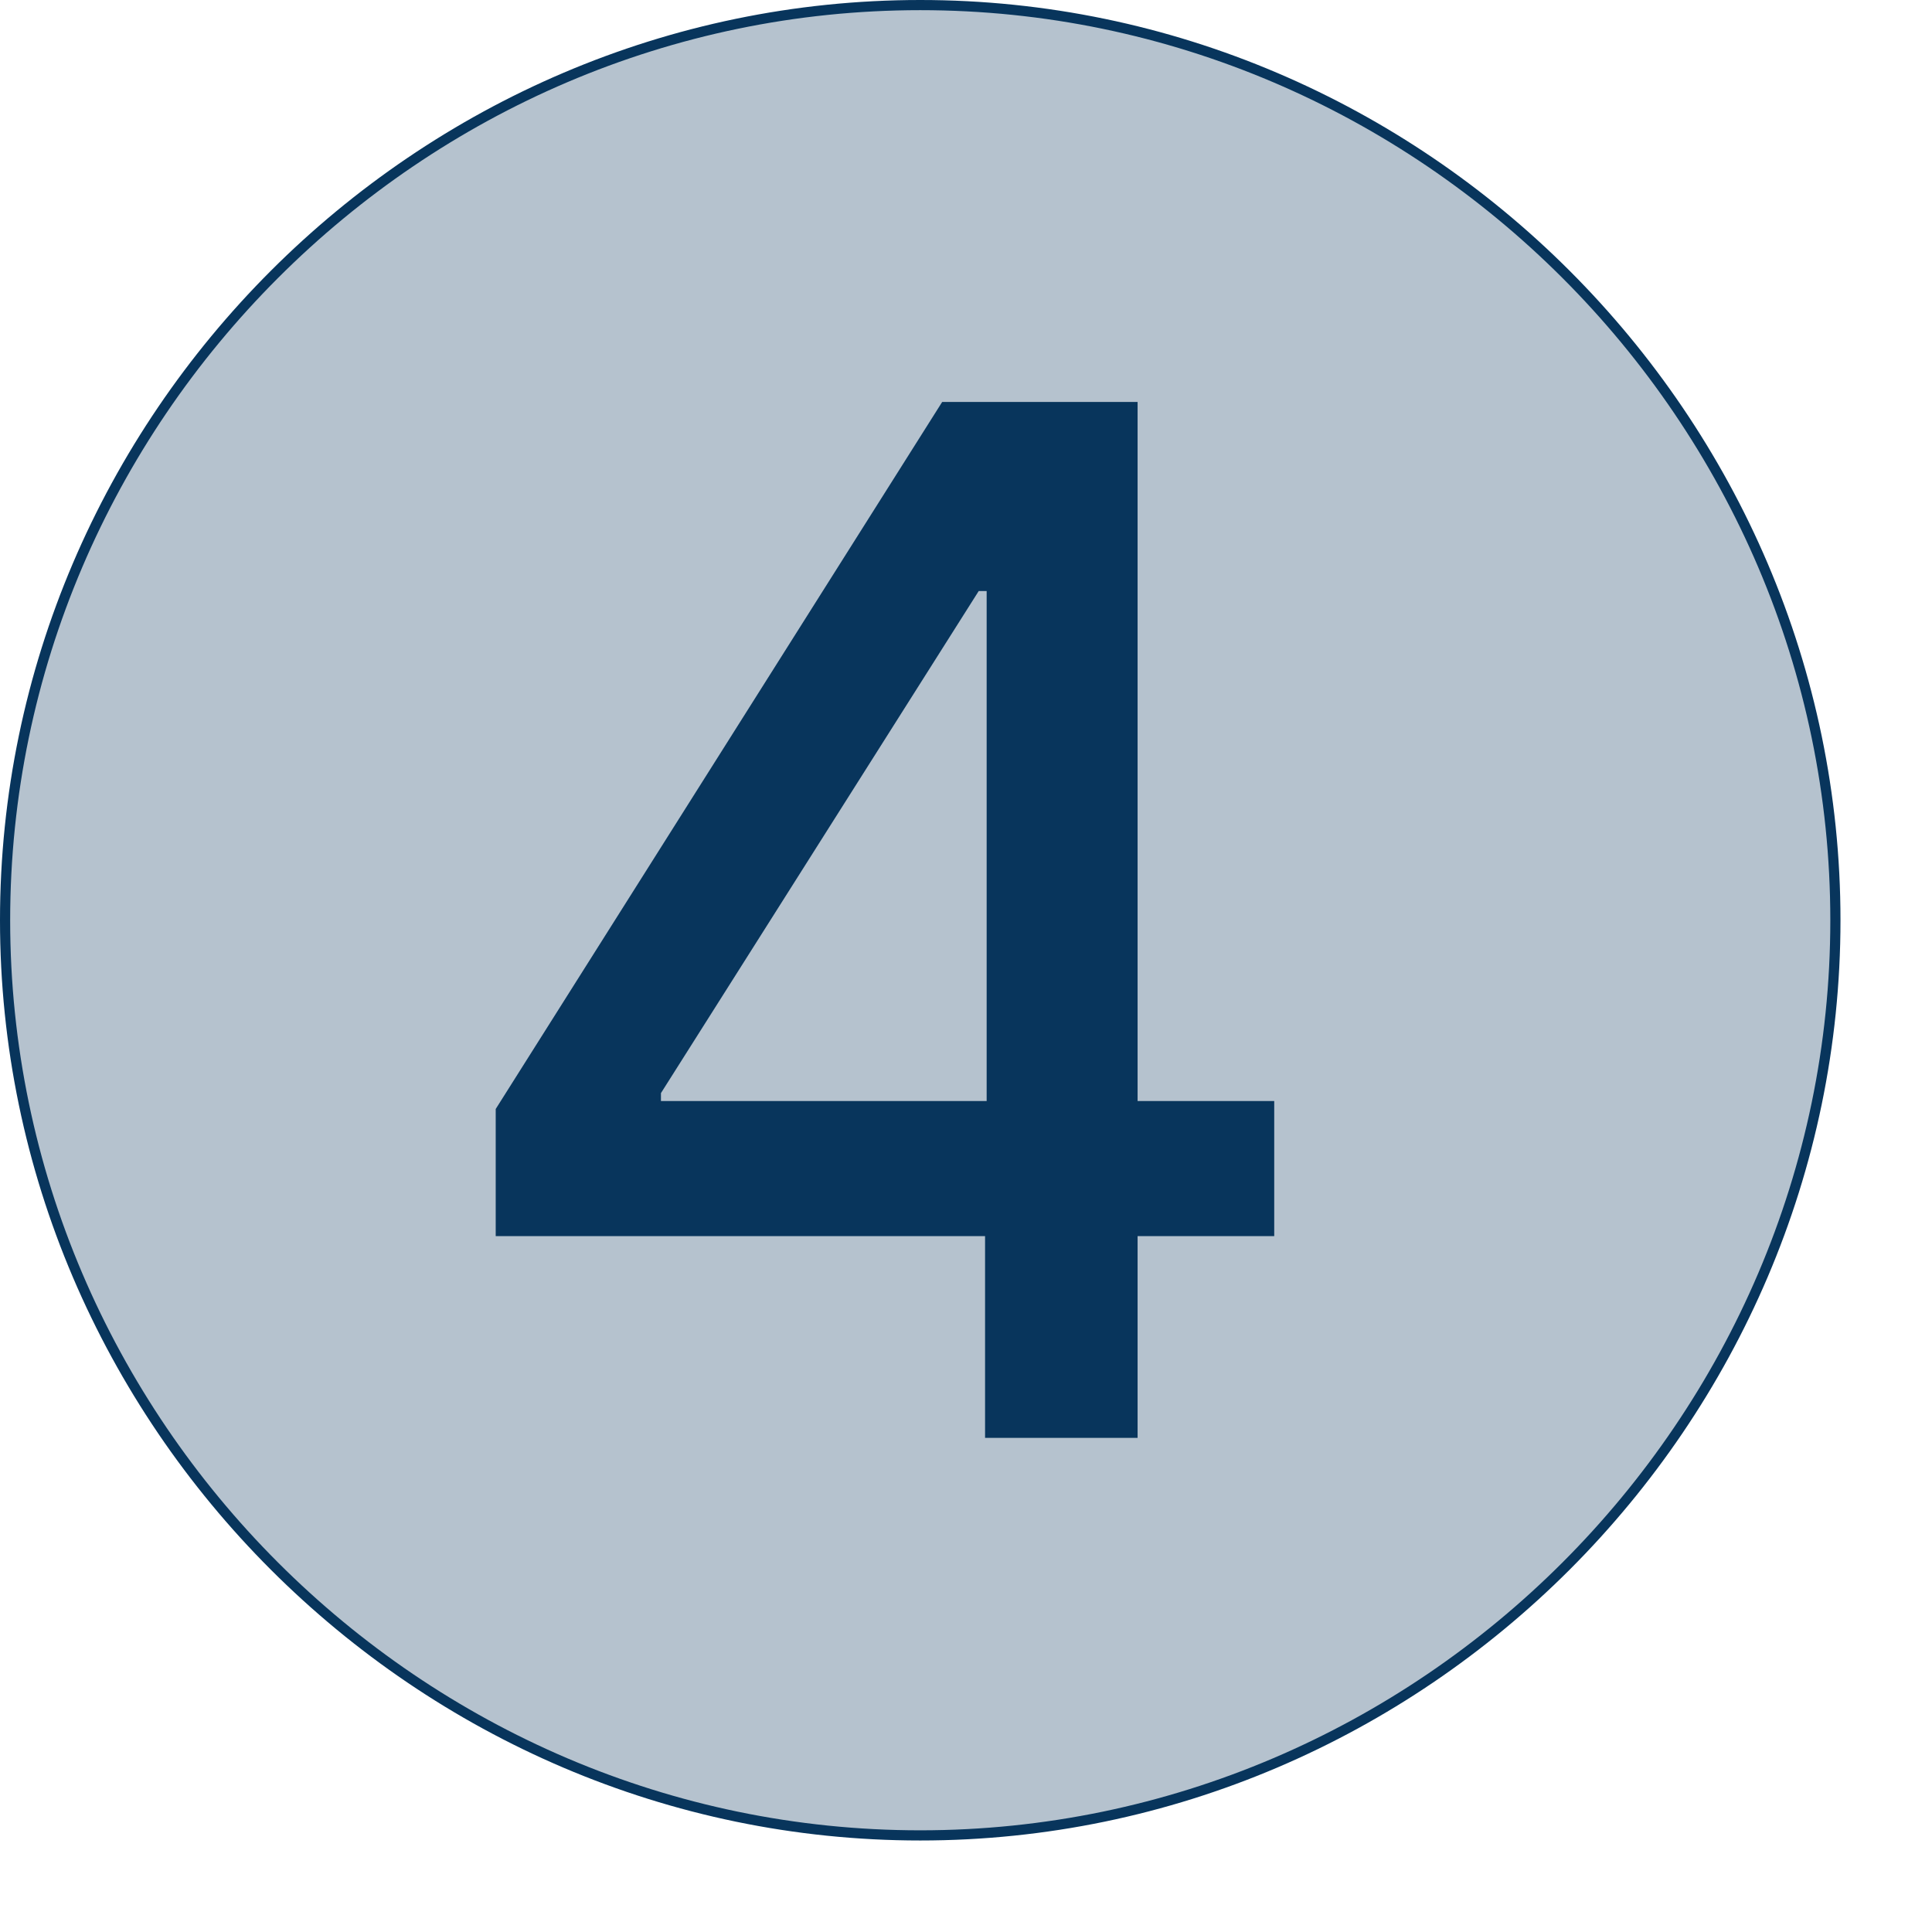
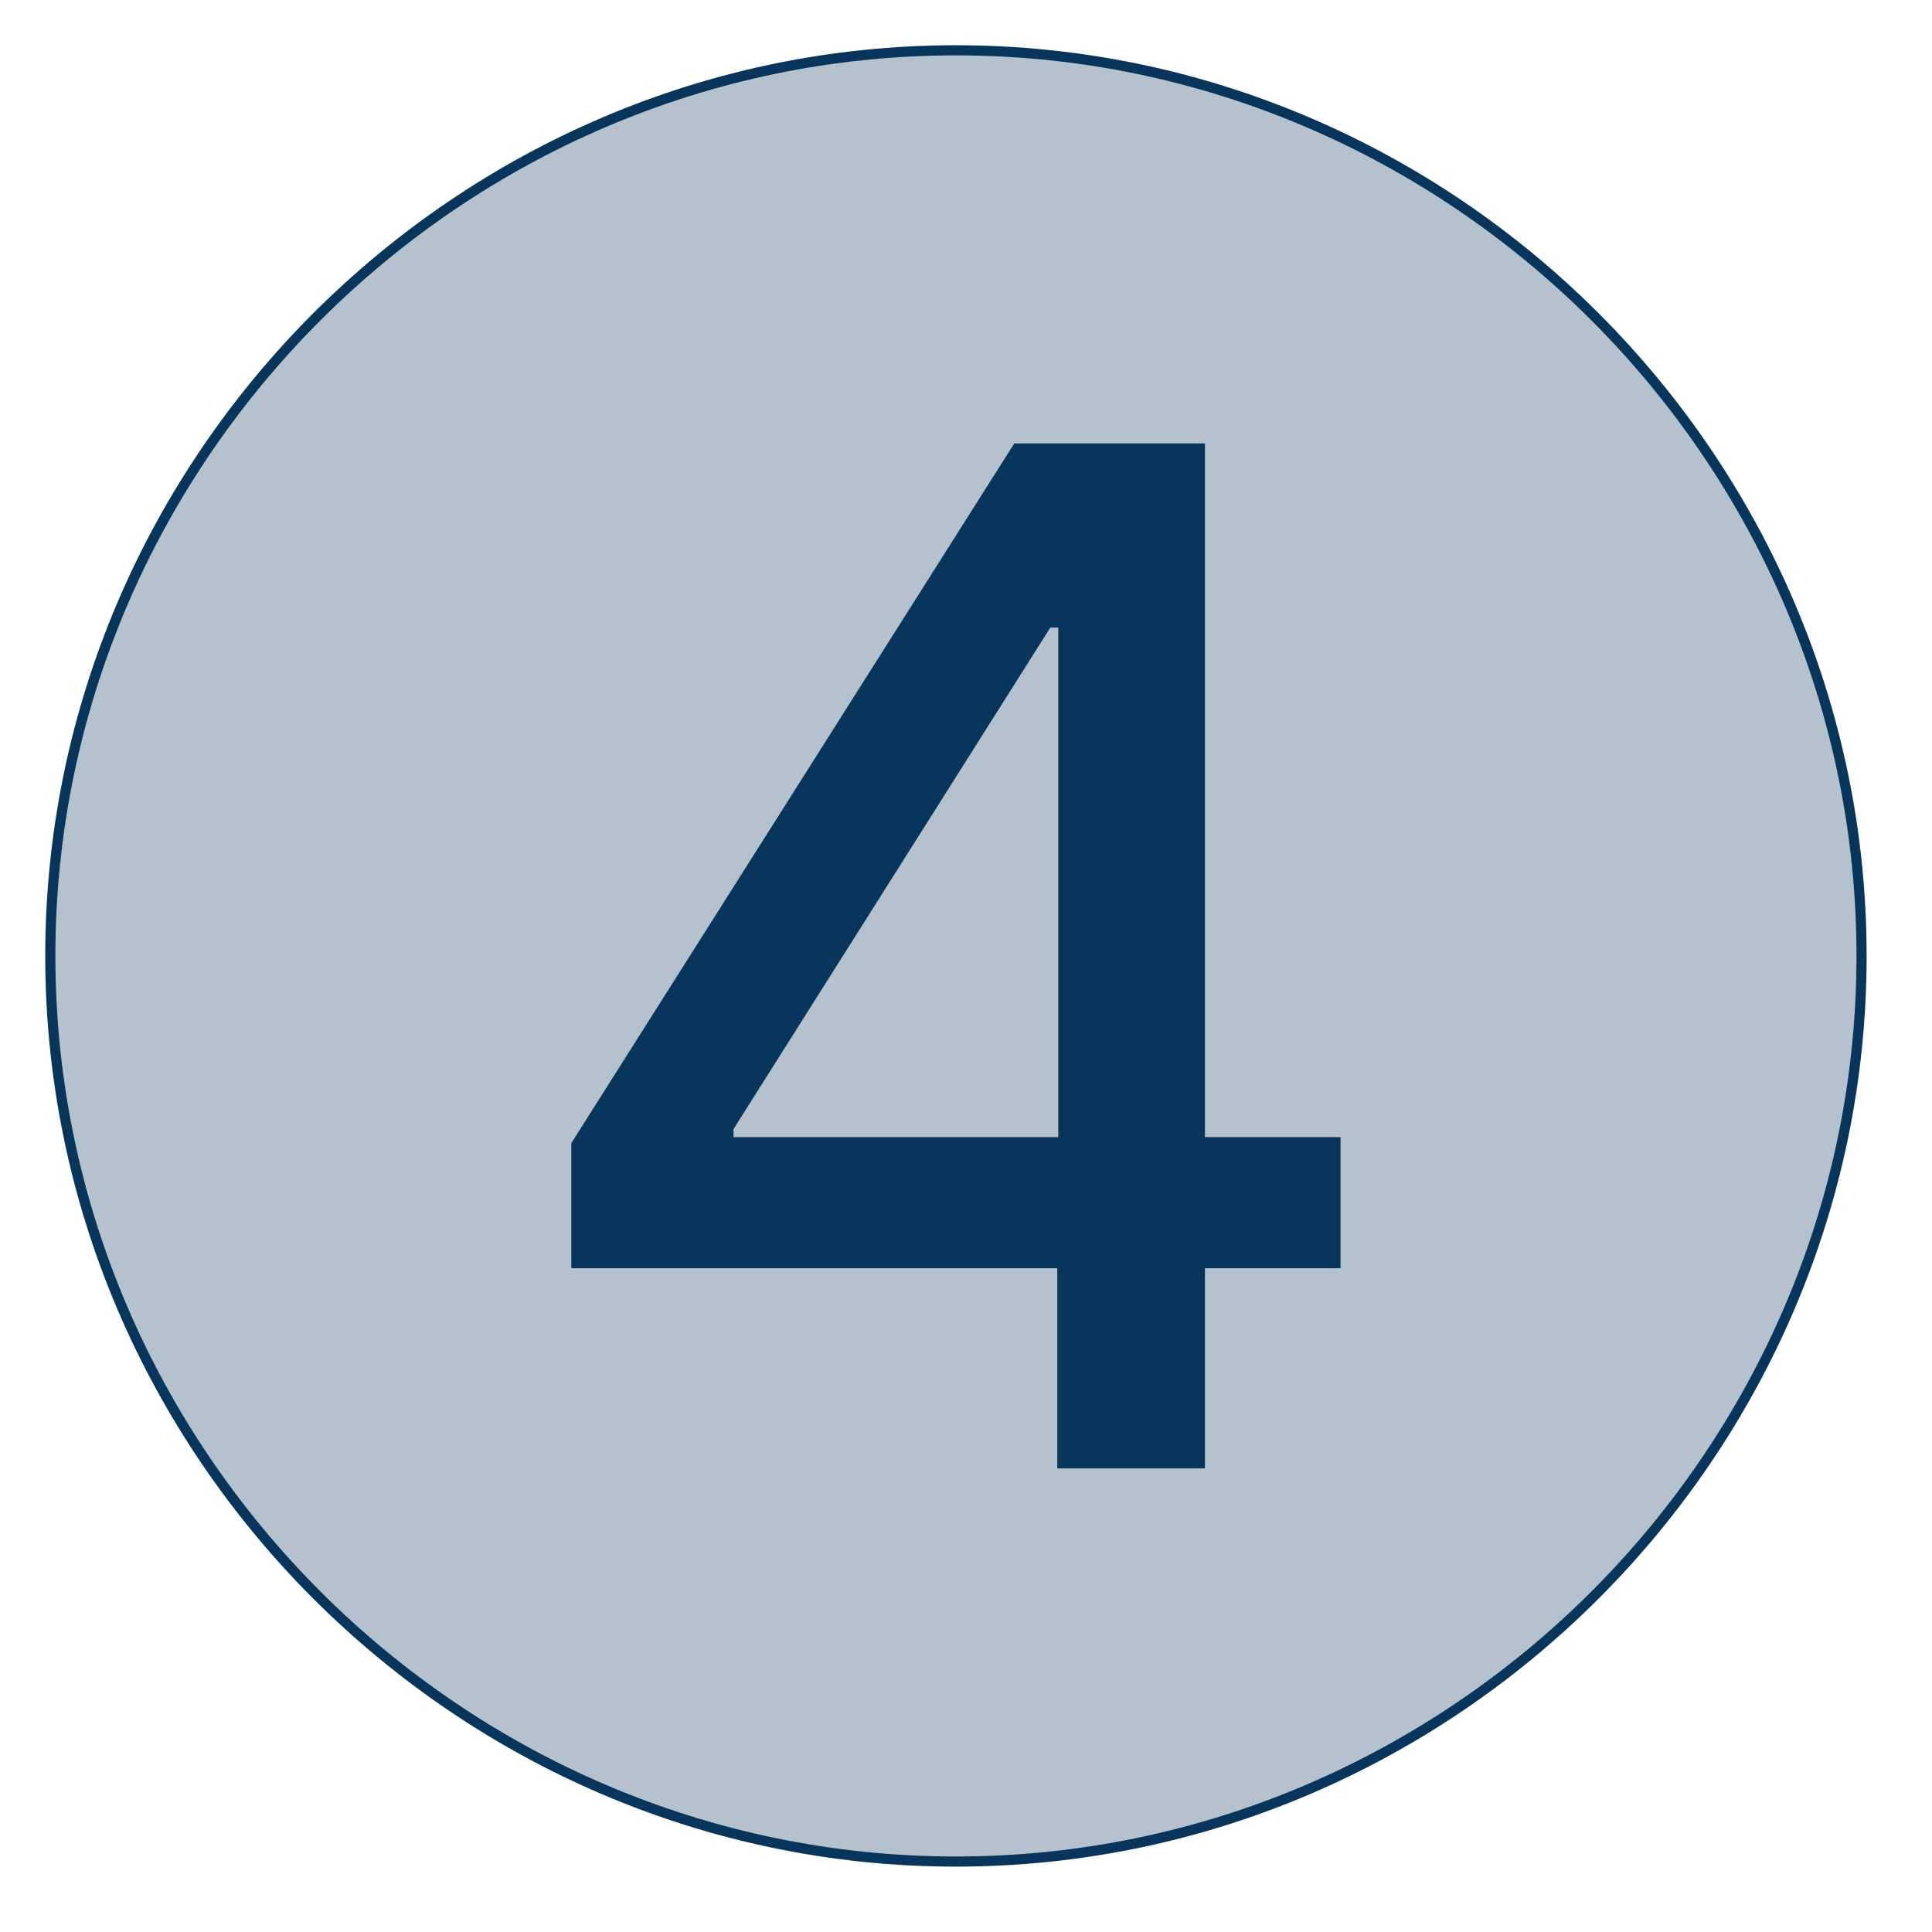
- <svg xmlns="http://www.w3.org/2000/svg" width="100%" height="100%" viewBox="0 0 19 19" version="1.1" xml:space="preserve" style="fill-rule:evenodd;clip-rule:evenodd;stroke-linejoin:round;stroke-miterlimit:2;">
-   <g id="number-icon-4">
-     <path d="M9.05,18.05c-4.937,0 -9,-4.063 -9,-9c0,-4.937 4.063,-9 9,-9c4.937,0 9,4.063 9,9c0,4.937 -4.063,9 -9,9Z" style="fill:#08355c;fill-opacity:0.3;stroke:#08355c;stroke-width:0.1px;" />
-     <text id="_4" x="4.095px" y="14.143px" style="font-family:'Inter-Medium', 'Inter';font-weight:500;font-size:14.006px;fill:#08355c;">4</text>
-   </g>
+ <svg xmlns="http://www.w3.org/2000/svg" width="24" height="24" viewBox="0 0 80 80" fill-rule="evenodd" stroke-linejoin="round" stroke-miterlimit="2" fill="#08355c">
+   <path d="M39.583 77.083c-20.57 0-37.5-16.929-37.5-37.5s16.93-37.5 37.5-37.5 37.5 16.93 37.5 37.5-16.929 37.5-37.5 37.5z" fill-opacity=".3" stroke="#08355c" stroke-width=".42" />
+   <path d="M23.657 52.515H43.78v8.29h6.113v-8.29h5.617v-5.43h-5.617V18.362h-7.895L23.657 47.334v5.181zm20.164-5.43H30.372v-.331L43.49 25.989h.331v21.096z" fill-rule="nonzero" />
</svg>
